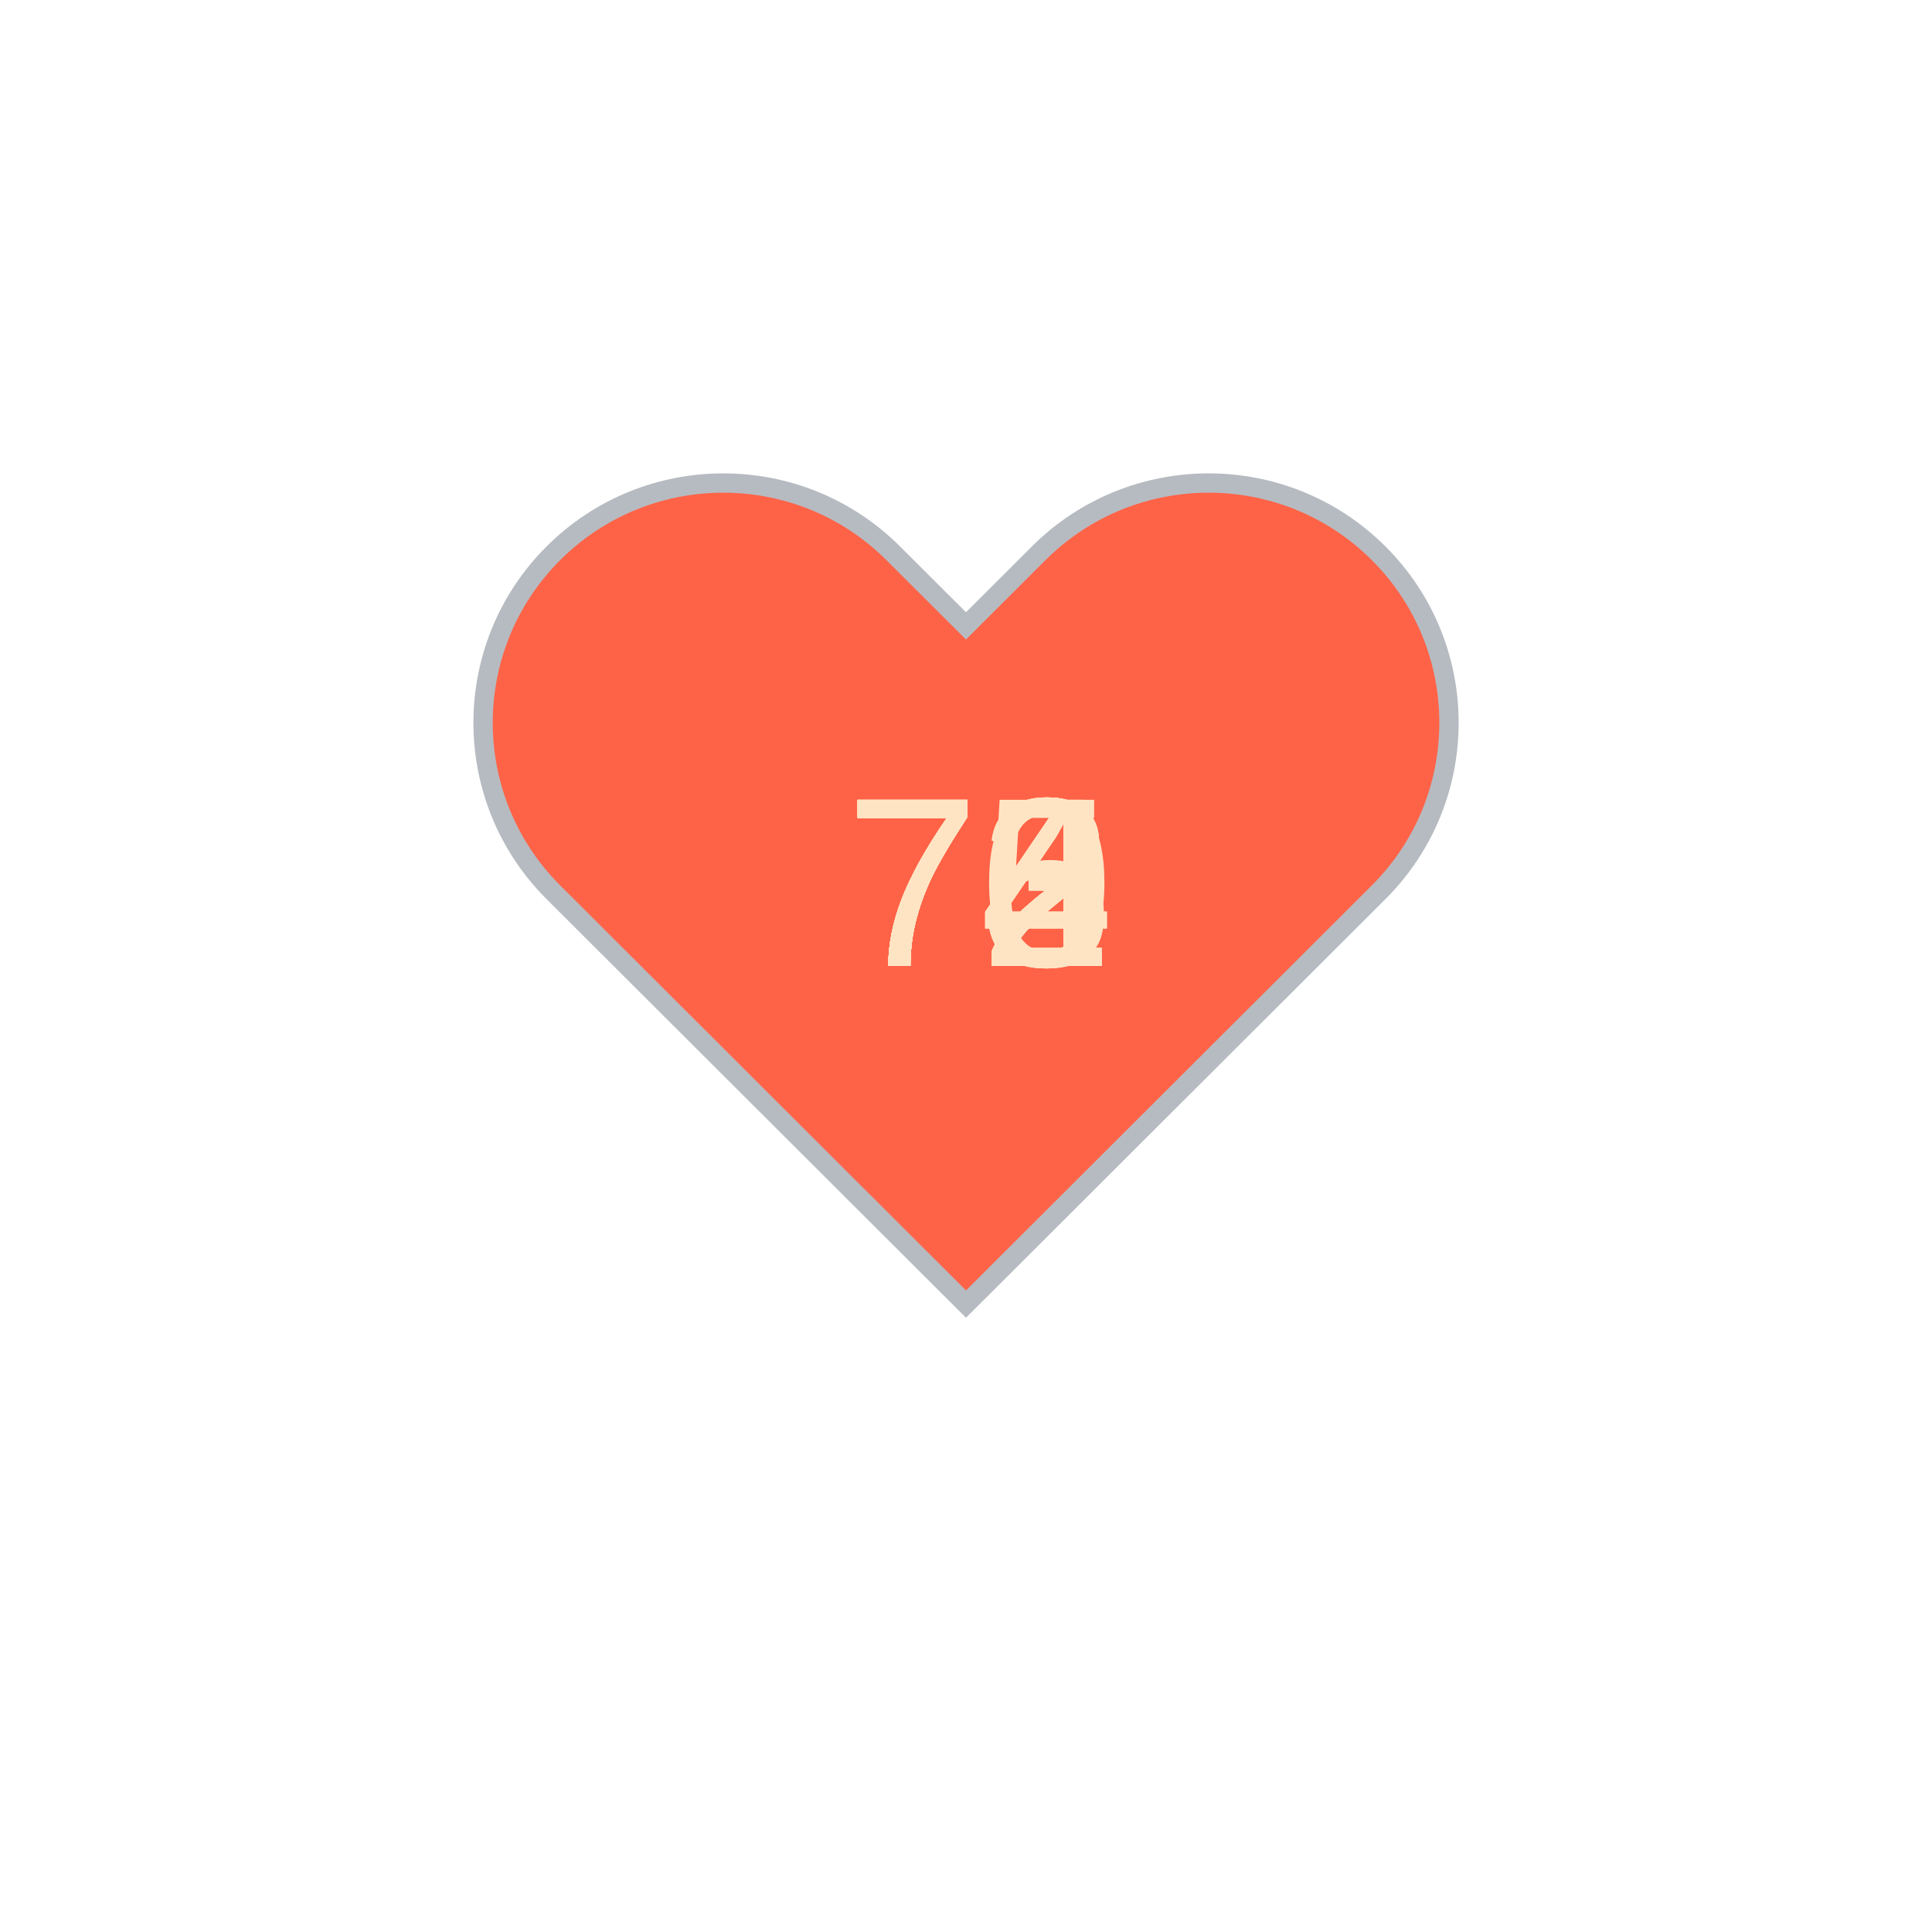
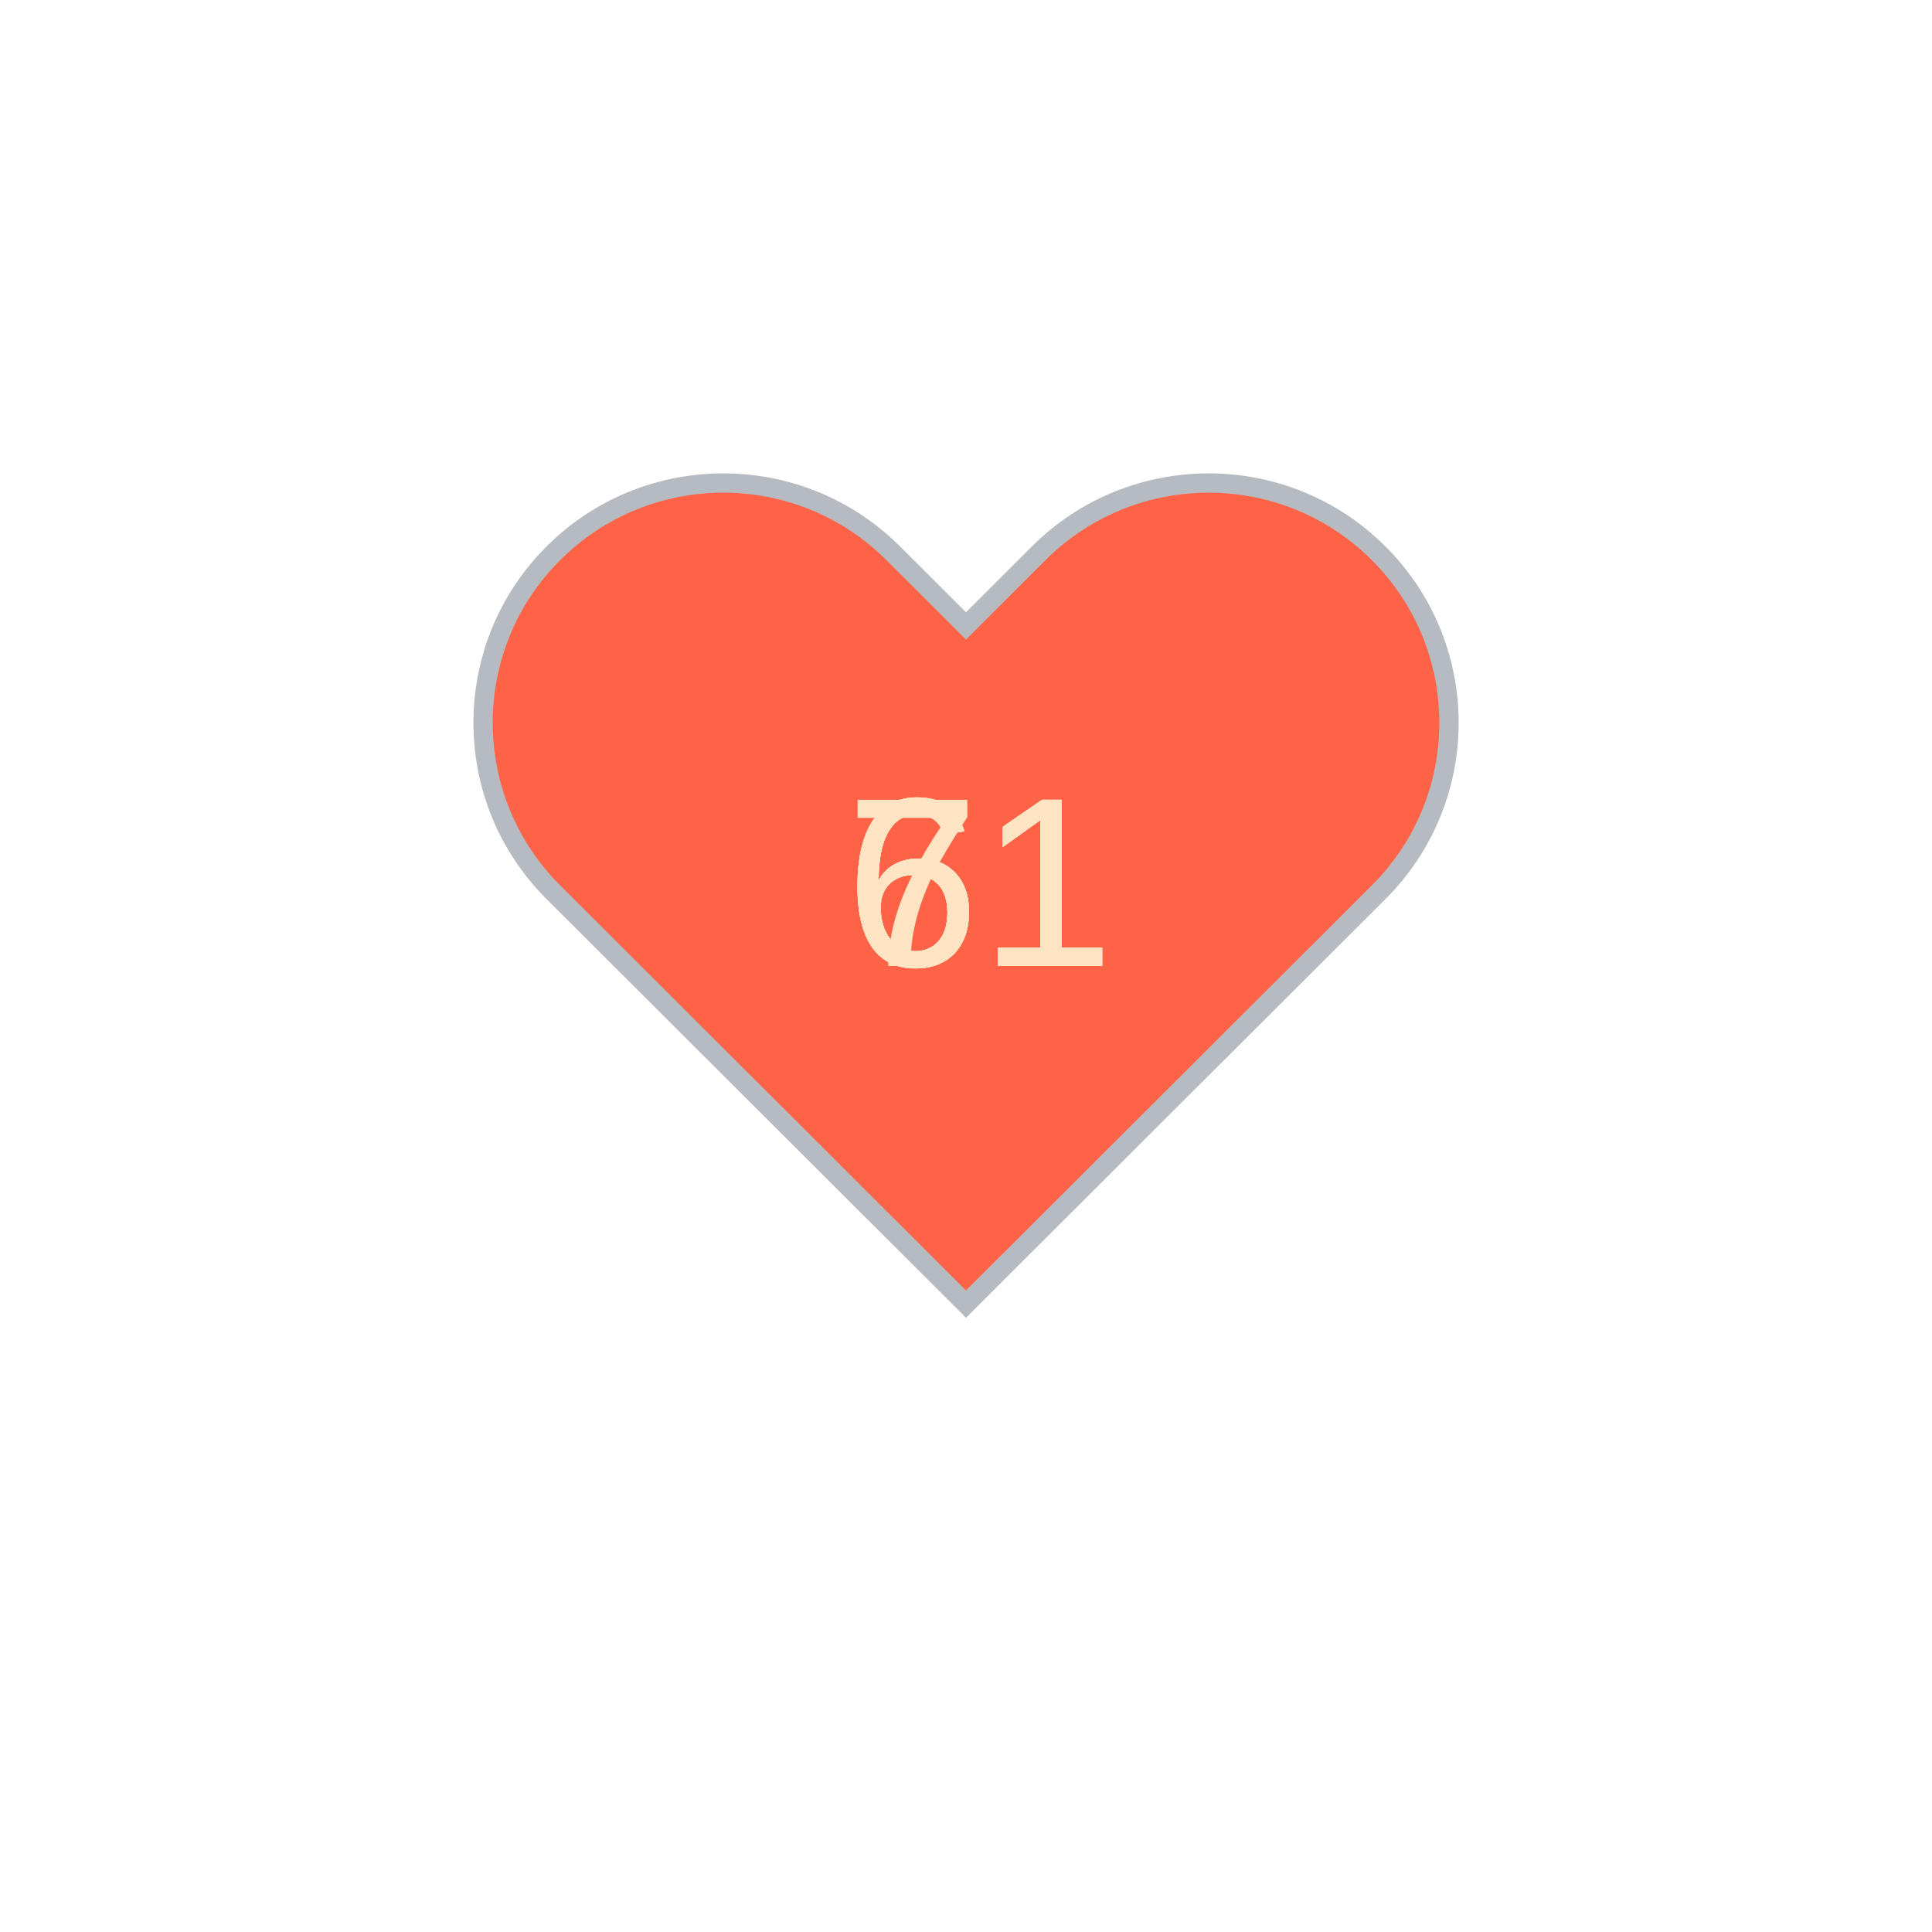
<svg xmlns="http://www.w3.org/2000/svg" baseProfile="full" height="150" version="1.1" viewBox="0,0,200,200" width="150">
  <defs />
  <g transform="translate(100 100)">
    <path d="M92.71,7.27L92.71,7.27c-9.71-9.69-25.46-9.69-35.18,0L50,14.79l-7.54-7.52C32.75-2.42,17-2.42,7.29,7.27v0 c-9.71,9.69-9.71,25.41,0,35.1L50,85l42.71-42.63C102.43,32.68,102.43,16.96,92.71,7.27z" fill="tomato" stroke="#B6BBC1" stroke-width="2" transform="translate(-50 -50)" />
    <animateTransform additive="sum" attributeName="transform" dur="1.2s" repeatCount="indefinite" type="scale" values="1; 1.5; 1.25; 1.5; 1.5; 1;" />
-     <text fill="bisque" style="font-size:25px; font-family:Arial" transform="translate(-12.5 0)">72<animate attributeName="visibility" dur="12.0s" keyTimes="0;0.1;0.2;0.3;0.4;0.5;0.6;0.7;0.8;0.9;1.0" repeatCount="indefinite" values="visible;hidden;hidden;hidden;hidden;hidden;hidden;hidden;hidden;hidden;hidden" />
+     <text fill="bisque" style="font-size:25px; font-family:Arial" transform="translate(-12.5 0)">61<animate attributeName="visibility" dur="7.2s" keyTimes="0;0.17;0.33;0.5;0.67;0.83;1.0" repeatCount="indefinite" values="visible;hidden;hidden;hidden;hidden;hidden;hidden" />
    </text>
-     <text fill="bisque" style="font-size:25px; font-family:Arial" transform="translate(-12.5 0)">75<animate attributeName="visibility" dur="12.0s" keyTimes="0;0.1;0.2;0.3;0.4;0.5;0.6;0.7;0.8;0.9;1.0" repeatCount="indefinite" values="hidden;visible;hidden;hidden;hidden;hidden;hidden;hidden;hidden;hidden;hidden" />
+     <text fill="bisque" style="font-size:25px; font-family:Arial" transform="translate(-12.5 0)">61<animate attributeName="visibility" dur="7.2s" keyTimes="0;0.17;0.33;0.5;0.67;0.83;1.0" repeatCount="indefinite" values="hidden;visible;hidden;hidden;hidden;hidden;hidden" />
    </text>
-     <text fill="bisque" style="font-size:25px; font-family:Arial" transform="translate(-12.5 0)">73<animate attributeName="visibility" dur="12.0s" keyTimes="0;0.1;0.2;0.3;0.4;0.5;0.6;0.7;0.8;0.9;1.0" repeatCount="indefinite" values="hidden;hidden;visible;hidden;hidden;hidden;hidden;hidden;hidden;hidden;hidden" />
+     <text fill="bisque" style="font-size:25px; font-family:Arial" transform="translate(-12.5 0)">61<animate attributeName="visibility" dur="7.2s" keyTimes="0;0.17;0.33;0.5;0.67;0.83;1.0" repeatCount="indefinite" values="hidden;hidden;visible;hidden;hidden;hidden;hidden" />
    </text>
-     <text fill="bisque" style="font-size:25px; font-family:Arial" transform="translate(-12.5 0)">72<animate attributeName="visibility" dur="12.0s" keyTimes="0;0.1;0.2;0.3;0.4;0.5;0.6;0.7;0.8;0.9;1.0" repeatCount="indefinite" values="hidden;hidden;hidden;visible;hidden;hidden;hidden;hidden;hidden;hidden;hidden" />
+     <text fill="bisque" style="font-size:25px; font-family:Arial" transform="translate(-12.5 0)">61<animate attributeName="visibility" dur="7.2s" keyTimes="0;0.17;0.33;0.5;0.67;0.83;1.0" repeatCount="indefinite" values="hidden;hidden;hidden;visible;hidden;hidden;hidden" />
    </text>
-     <text fill="bisque" style="font-size:25px; font-family:Arial" transform="translate(-12.5 0)">74<animate attributeName="visibility" dur="12.0s" keyTimes="0;0.1;0.2;0.3;0.4;0.5;0.6;0.7;0.8;0.9;1.0" repeatCount="indefinite" values="hidden;hidden;hidden;hidden;visible;hidden;hidden;hidden;hidden;hidden;hidden" />
+     <text fill="bisque" style="font-size:25px; font-family:Arial" transform="translate(-12.5 0)">61<animate attributeName="visibility" dur="7.2s" keyTimes="0;0.17;0.33;0.5;0.67;0.83;1.0" repeatCount="indefinite" values="hidden;hidden;hidden;hidden;visible;hidden;hidden" />
    </text>
-     <text fill="bisque" style="font-size:25px; font-family:Arial" transform="translate(-12.5 0)">74<animate attributeName="visibility" dur="12.0s" keyTimes="0;0.1;0.2;0.3;0.4;0.5;0.6;0.7;0.8;0.9;1.0" repeatCount="indefinite" values="hidden;hidden;hidden;hidden;hidden;visible;hidden;hidden;hidden;hidden;hidden" />
-     </text>
-     <text fill="bisque" style="font-size:25px; font-family:Arial" transform="translate(-12.5 0)">74<animate attributeName="visibility" dur="12.0s" keyTimes="0;0.1;0.2;0.3;0.4;0.5;0.6;0.7;0.8;0.9;1.0" repeatCount="indefinite" values="hidden;hidden;hidden;hidden;hidden;hidden;visible;hidden;hidden;hidden;hidden" />
-     </text>
-     <text fill="bisque" style="font-size:25px; font-family:Arial" transform="translate(-12.5 0)">70<animate attributeName="visibility" dur="12.0s" keyTimes="0;0.1;0.2;0.3;0.4;0.5;0.6;0.7;0.8;0.9;1.0" repeatCount="indefinite" values="hidden;hidden;hidden;hidden;hidden;hidden;hidden;visible;hidden;hidden;hidden" />
-     </text>
-     <text fill="bisque" style="font-size:25px; font-family:Arial" transform="translate(-12.5 0)">73<animate attributeName="visibility" dur="12.0s" keyTimes="0;0.1;0.2;0.3;0.4;0.5;0.6;0.7;0.8;0.9;1.0" repeatCount="indefinite" values="hidden;hidden;hidden;hidden;hidden;hidden;hidden;hidden;visible;hidden;hidden" />
-     </text>
-     <text fill="bisque" style="font-size:25px; font-family:Arial" transform="translate(-12.5 0)">72<animate attributeName="visibility" dur="12.0s" keyTimes="0;0.1;0.2;0.3;0.4;0.5;0.6;0.7;0.8;0.9;1.0" repeatCount="indefinite" values="hidden;hidden;hidden;hidden;hidden;hidden;hidden;hidden;hidden;visible;hidden" />
+     <text fill="bisque" style="font-size:25px; font-family:Arial" transform="translate(-12.5 0)">71<animate attributeName="visibility" dur="7.2s" keyTimes="0;0.17;0.33;0.5;0.67;0.83;1.0" repeatCount="indefinite" values="hidden;hidden;hidden;hidden;hidden;visible;hidden" />
    </text>
  </g>
</svg>
